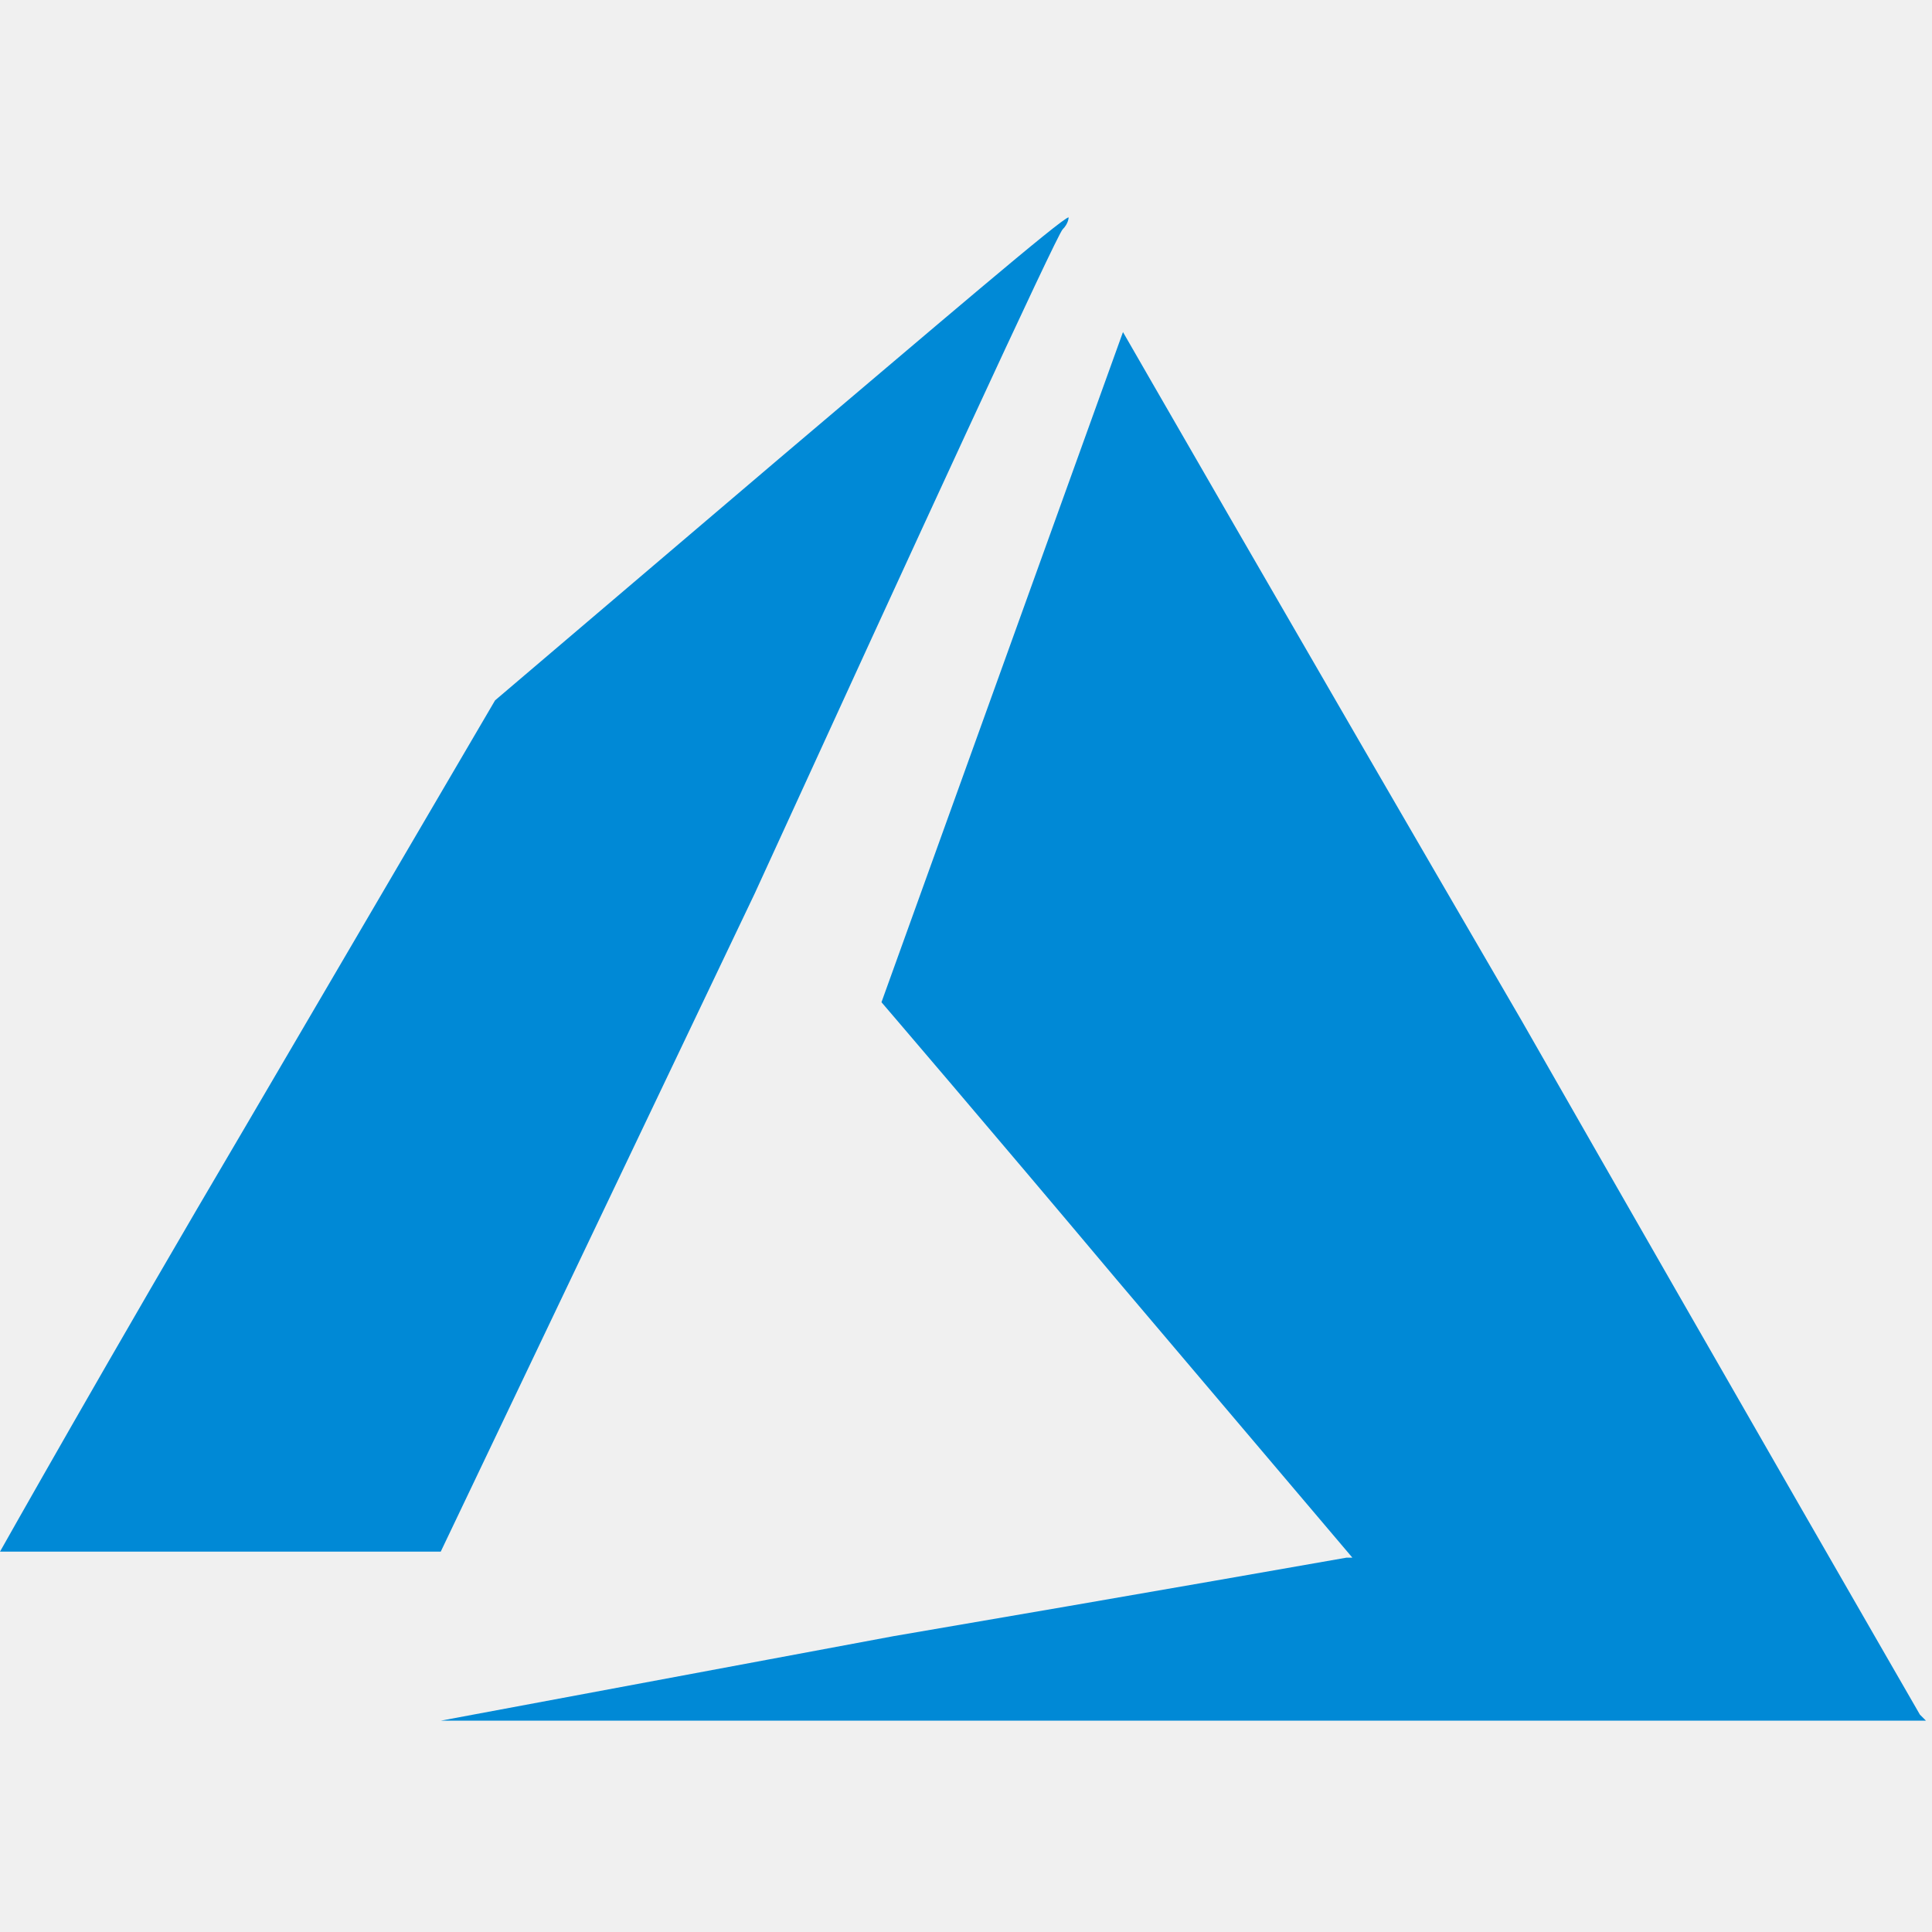
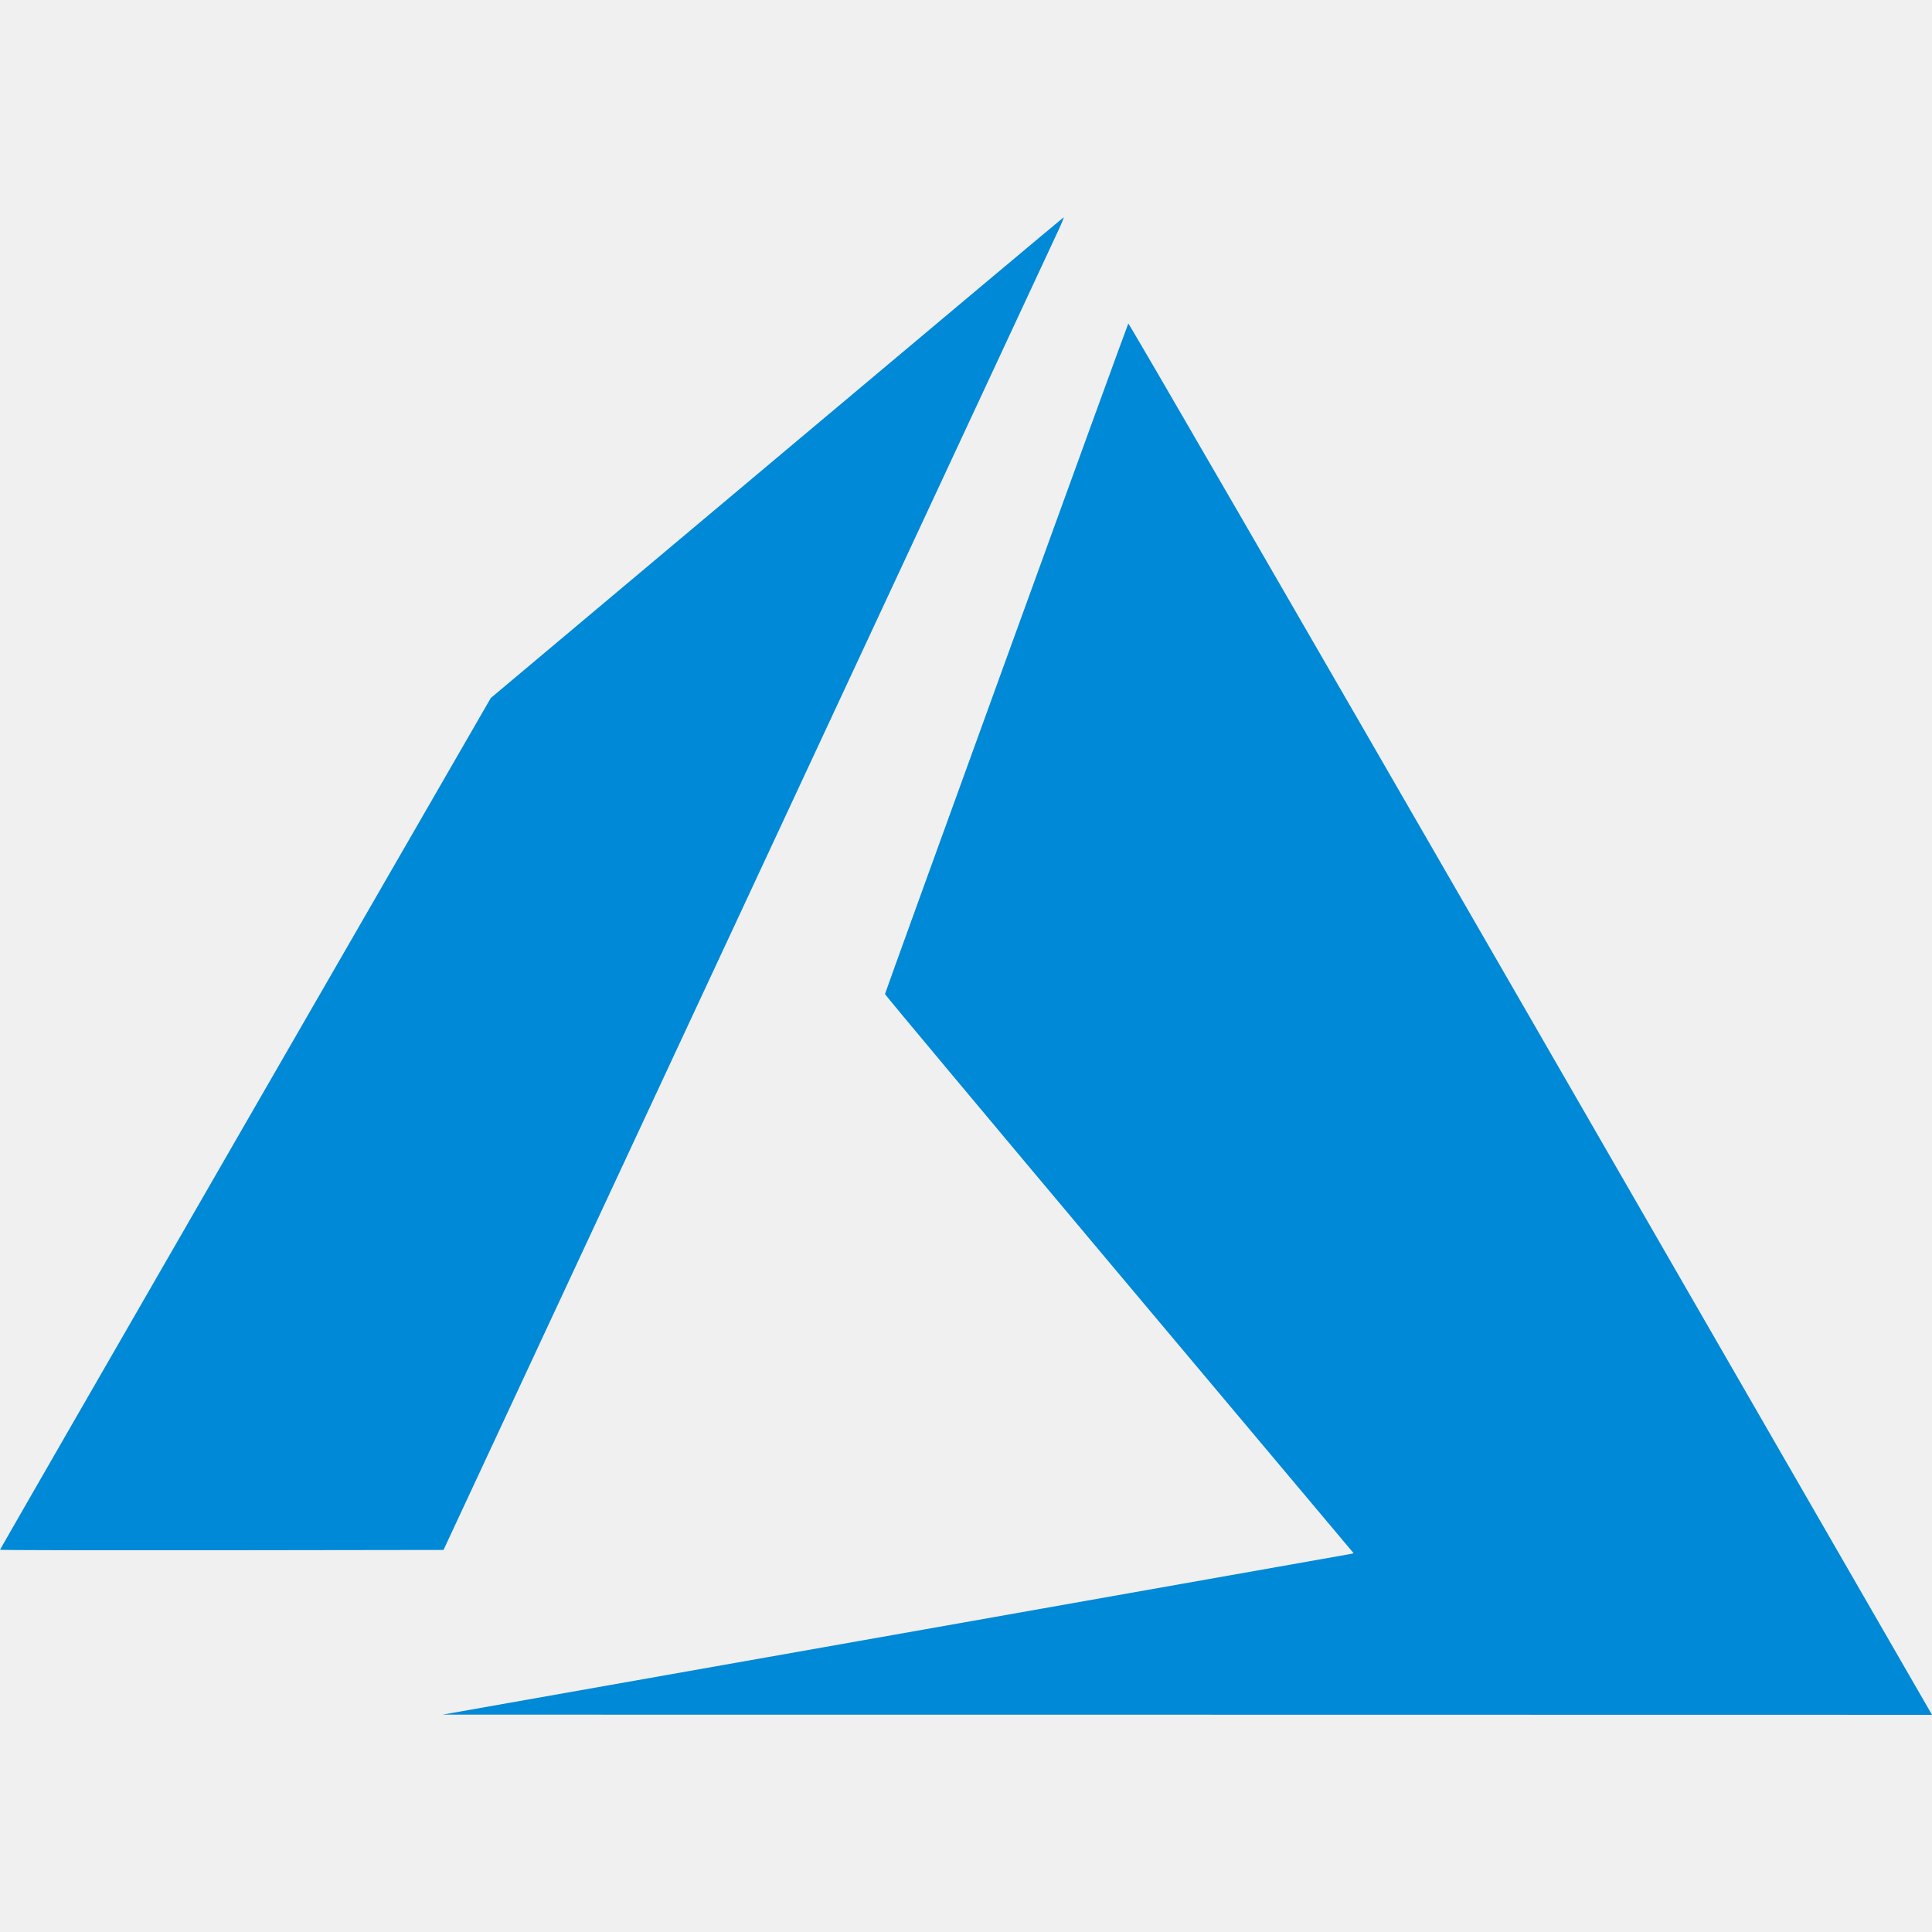
- <svg xmlns="http://www.w3.org/2000/svg" xmlns:xlink="http://www.w3.org/1999/xlink" version="1.1" id="Layer_1" x="0px" y="0px" viewBox="0 0 32 32" style="enable-background:new 0 0 32 32;" xml:space="preserve">
-   <style type="text/css">
- 	.st0{clip-path:url(#SVGID_2_);}
- 	.st1{fill:#0089D6;}
- </style>
-   <g>
-     <defs>
-       <rect id="SVGID_1_" y="0" width="32" height="32" />
-     </defs>
-     <clipPath id="SVGID_2_">
-       <use xlink:href="#SVGID_1_" style="overflow:visible;" />
+ <svg xmlns="http://www.w3.org/2000/svg" width="32" height="32" viewBox="0 0 32 32" fill="none">
+   <g clip-path="url(#clip0-885254)">
+     <path d="M14.804 27.078C18.915 26.351 22.311 25.75 22.35 25.742L22.421 25.727L18.539 21.107C16.405 18.566 14.658 16.477 14.658 16.465C14.658 16.442 18.666 5.398 18.688 5.358C18.696 5.345 21.423 10.057 25.3 16.781C28.929 23.076 31.922 28.266 31.949 28.314L32 28.403L19.665 28.401L7.329 28.4L14.804 27.078ZM0 25.669C0 25.663 1.829 22.486 4.064 18.609L8.129 11.561L12.865 7.584C15.47 5.396 17.608 3.603 17.617 3.6C17.625 3.597 17.591 3.683 17.541 3.792C17.49 3.901 15.176 8.868 12.398 14.831L7.346 25.672L3.673 25.677C1.653 25.679 0 25.676 0 25.669Z" fill="#0089D6" />
+   </g>
+   <defs>
+     <clipPath id="clip0-885254">
+       <rect width="32" height="32" fill="white" />
    </clipPath>
-     <g class="st0">
-       <path class="st1" d="M14.8,27.1c4.1-0.7,7.5-1.3,7.5-1.3l0.1,0l-3.9-4.6c-2.1-2.5-3.9-4.6-3.9-4.6c0,0,4-11.1,4-11.1    c0,0,2.7,4.7,6.6,11.4c3.6,6.3,6.6,11.5,6.6,11.5l0.1,0.1l-12.3,0l-12.3,0L14.8,27.1z M0,25.7c0,0,1.8-3.2,4.1-7.1l4.1-7l4.7-4    c2.6-2.2,4.7-4,4.8-4c0,0,0,0.1-0.1,0.2c-0.1,0.1-2.4,5.1-5.1,11L7.3,25.7l-3.7,0C1.7,25.7,0,25.7,0,25.7z" />
-     </g>
-   </g>
+   </defs>
</svg>
